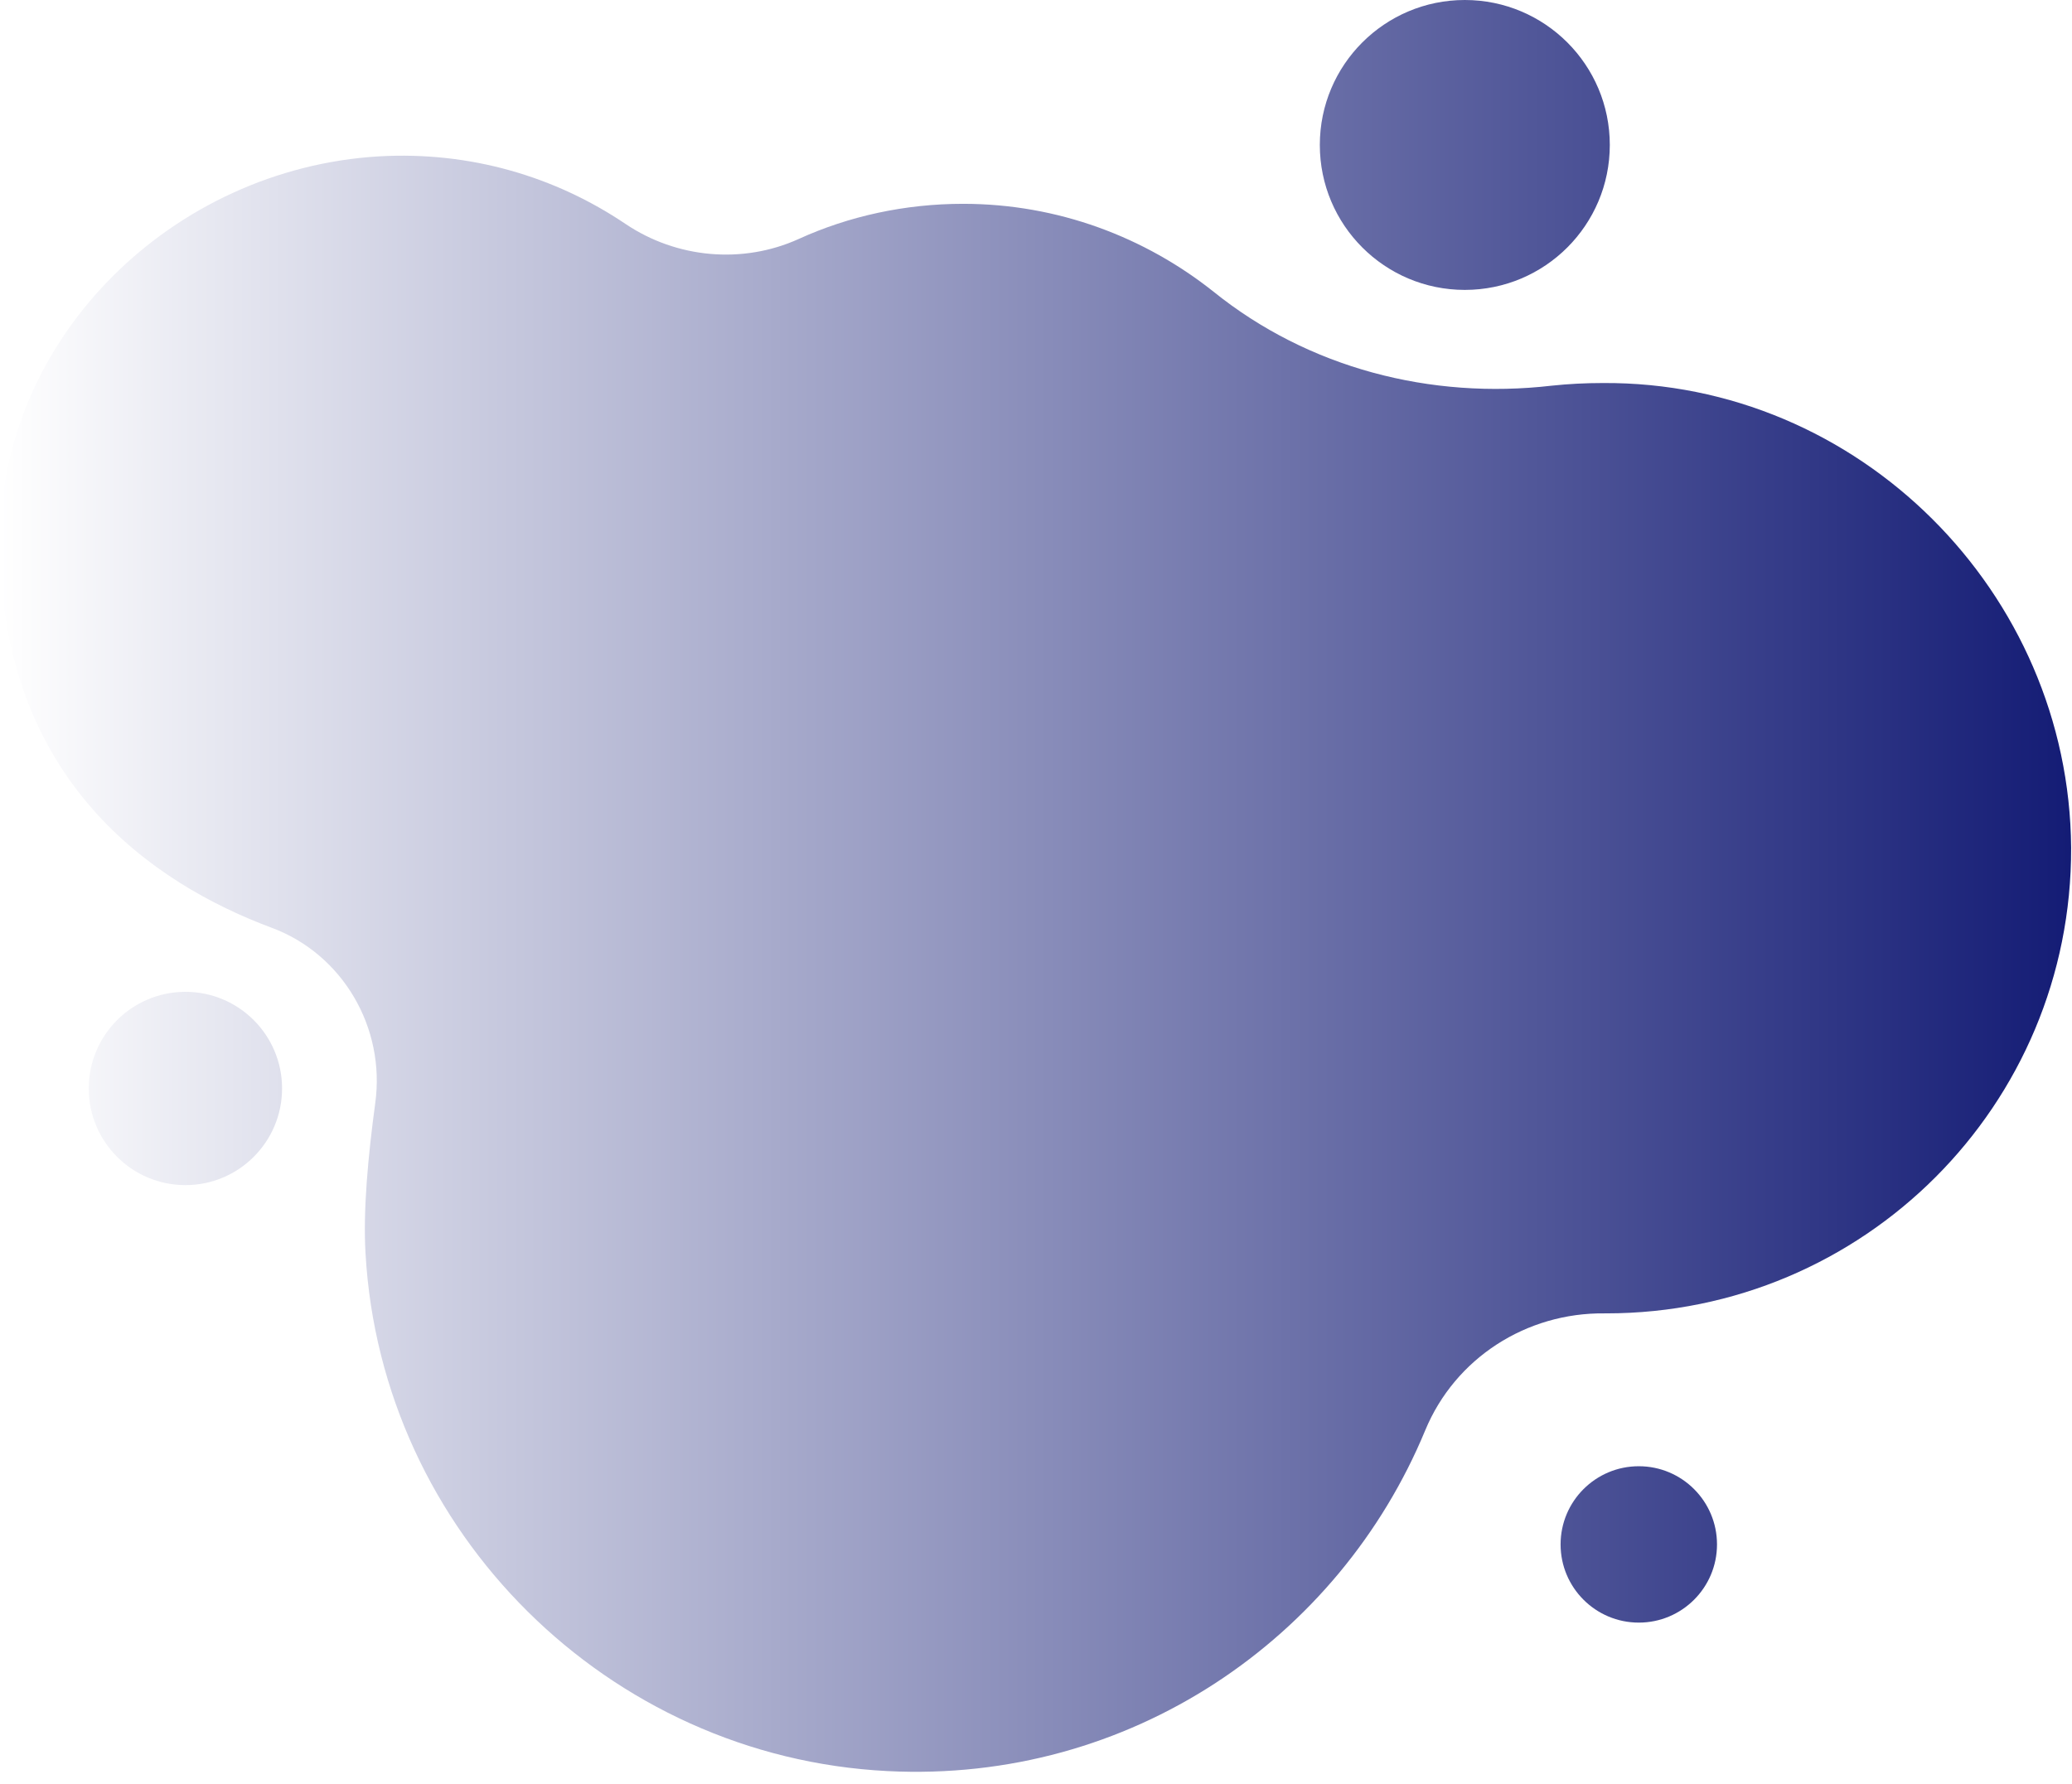
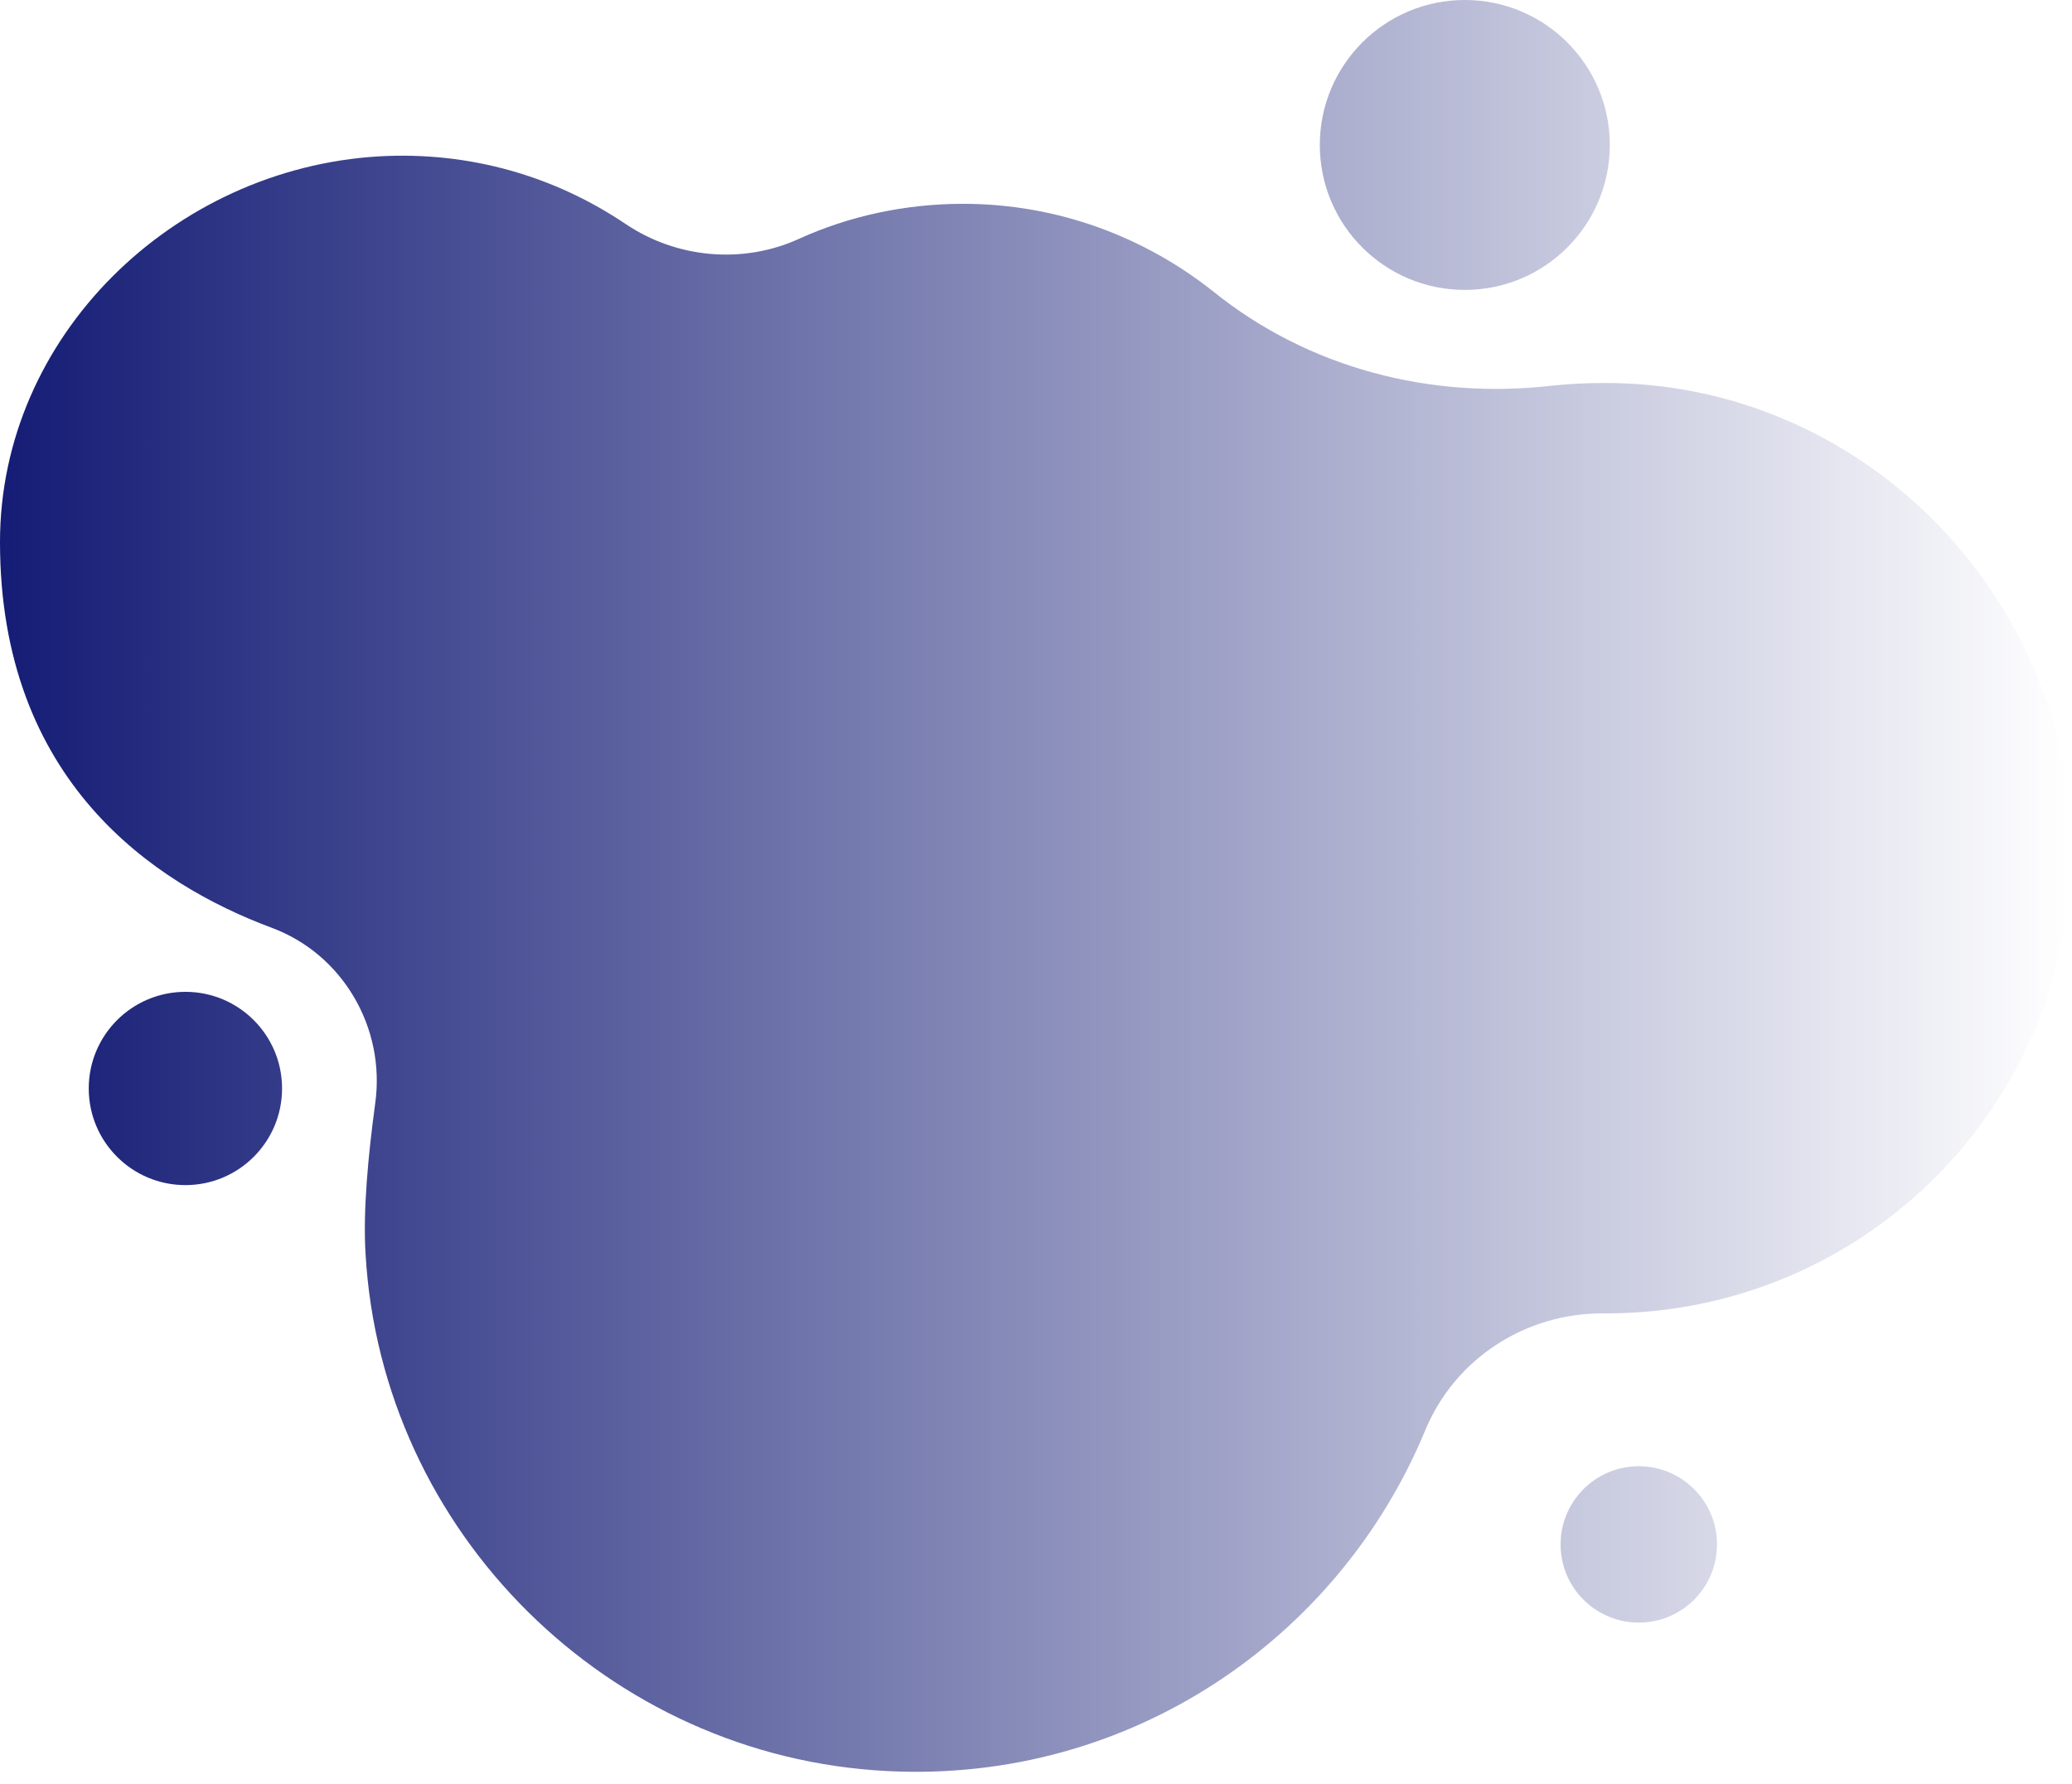
<svg xmlns="http://www.w3.org/2000/svg" xmlns:xlink="http://www.w3.org/1999/xlink" contentScriptType="text/ecmascript" fill="#000000" width="235.8" zoomAndPan="magnify" contentStyleType="text/css" viewBox="0.0 0.0 235.8 203.0" height="203" preserveAspectRatio="xMidYMid meet" version="1">
  <g>
    <linearGradient x1="0" y1="109.708" x2="235.575" gradientUnits="userSpaceOnUse" y2="109.708" xlink:type="simple" xlink:actuate="onLoad" id="a" xlink:show="other">
-       <stop stop-color="#ffffff" offset="0" />
-       <stop stop-color="#141c75" offset="1" />
+       <stop stop-color="#141c75" offset="0" />
+       <stop stop-color="#ffffff" offset="1" />
    </linearGradient>
    <path fill="url(#a)" d="M182.4,43.6c-2,0-3.9,0.1-5.8,0.3c-13.8,1.6-27.7-2-38.5-10.7c-7.8-6.2-17.7-10-28.5-10 c-6.6,0-13,1.4-18.7,4c-6.4,2.9-13.9,2.2-19.7-1.7c-8-5.4-17.7-8.3-28.1-7.7C19.7,19.2,0,38.3,0,61.7c0,27.2,17.5,38.9,30.9,43.9 c8.1,3,13,11.4,11.8,20c-0.8,5.9-1.4,12.2-1.1,17.1c1.8,31.7,27.6,57.3,59.4,58.9c27.6,1.4,51.4-15.1,61.2-38.8 c3.4-8.2,11.5-13.4,20.4-13.3c0.1,0,0.1,0,0.2,0c29.3,0,53-23.7,52.9-53C235.5,67.4,211.5,43.4,182.4,43.6z" />
    <circle fill="url(#a)" r="16.5" cx="166.7" cy="16.5" />
    <circle fill="url(#a)" r="8.9" cx="186.5" cy="175.8" />
    <circle fill="url(#a)" r="11" cx="21.1" cy="123.9" />
  </g>
</svg>
